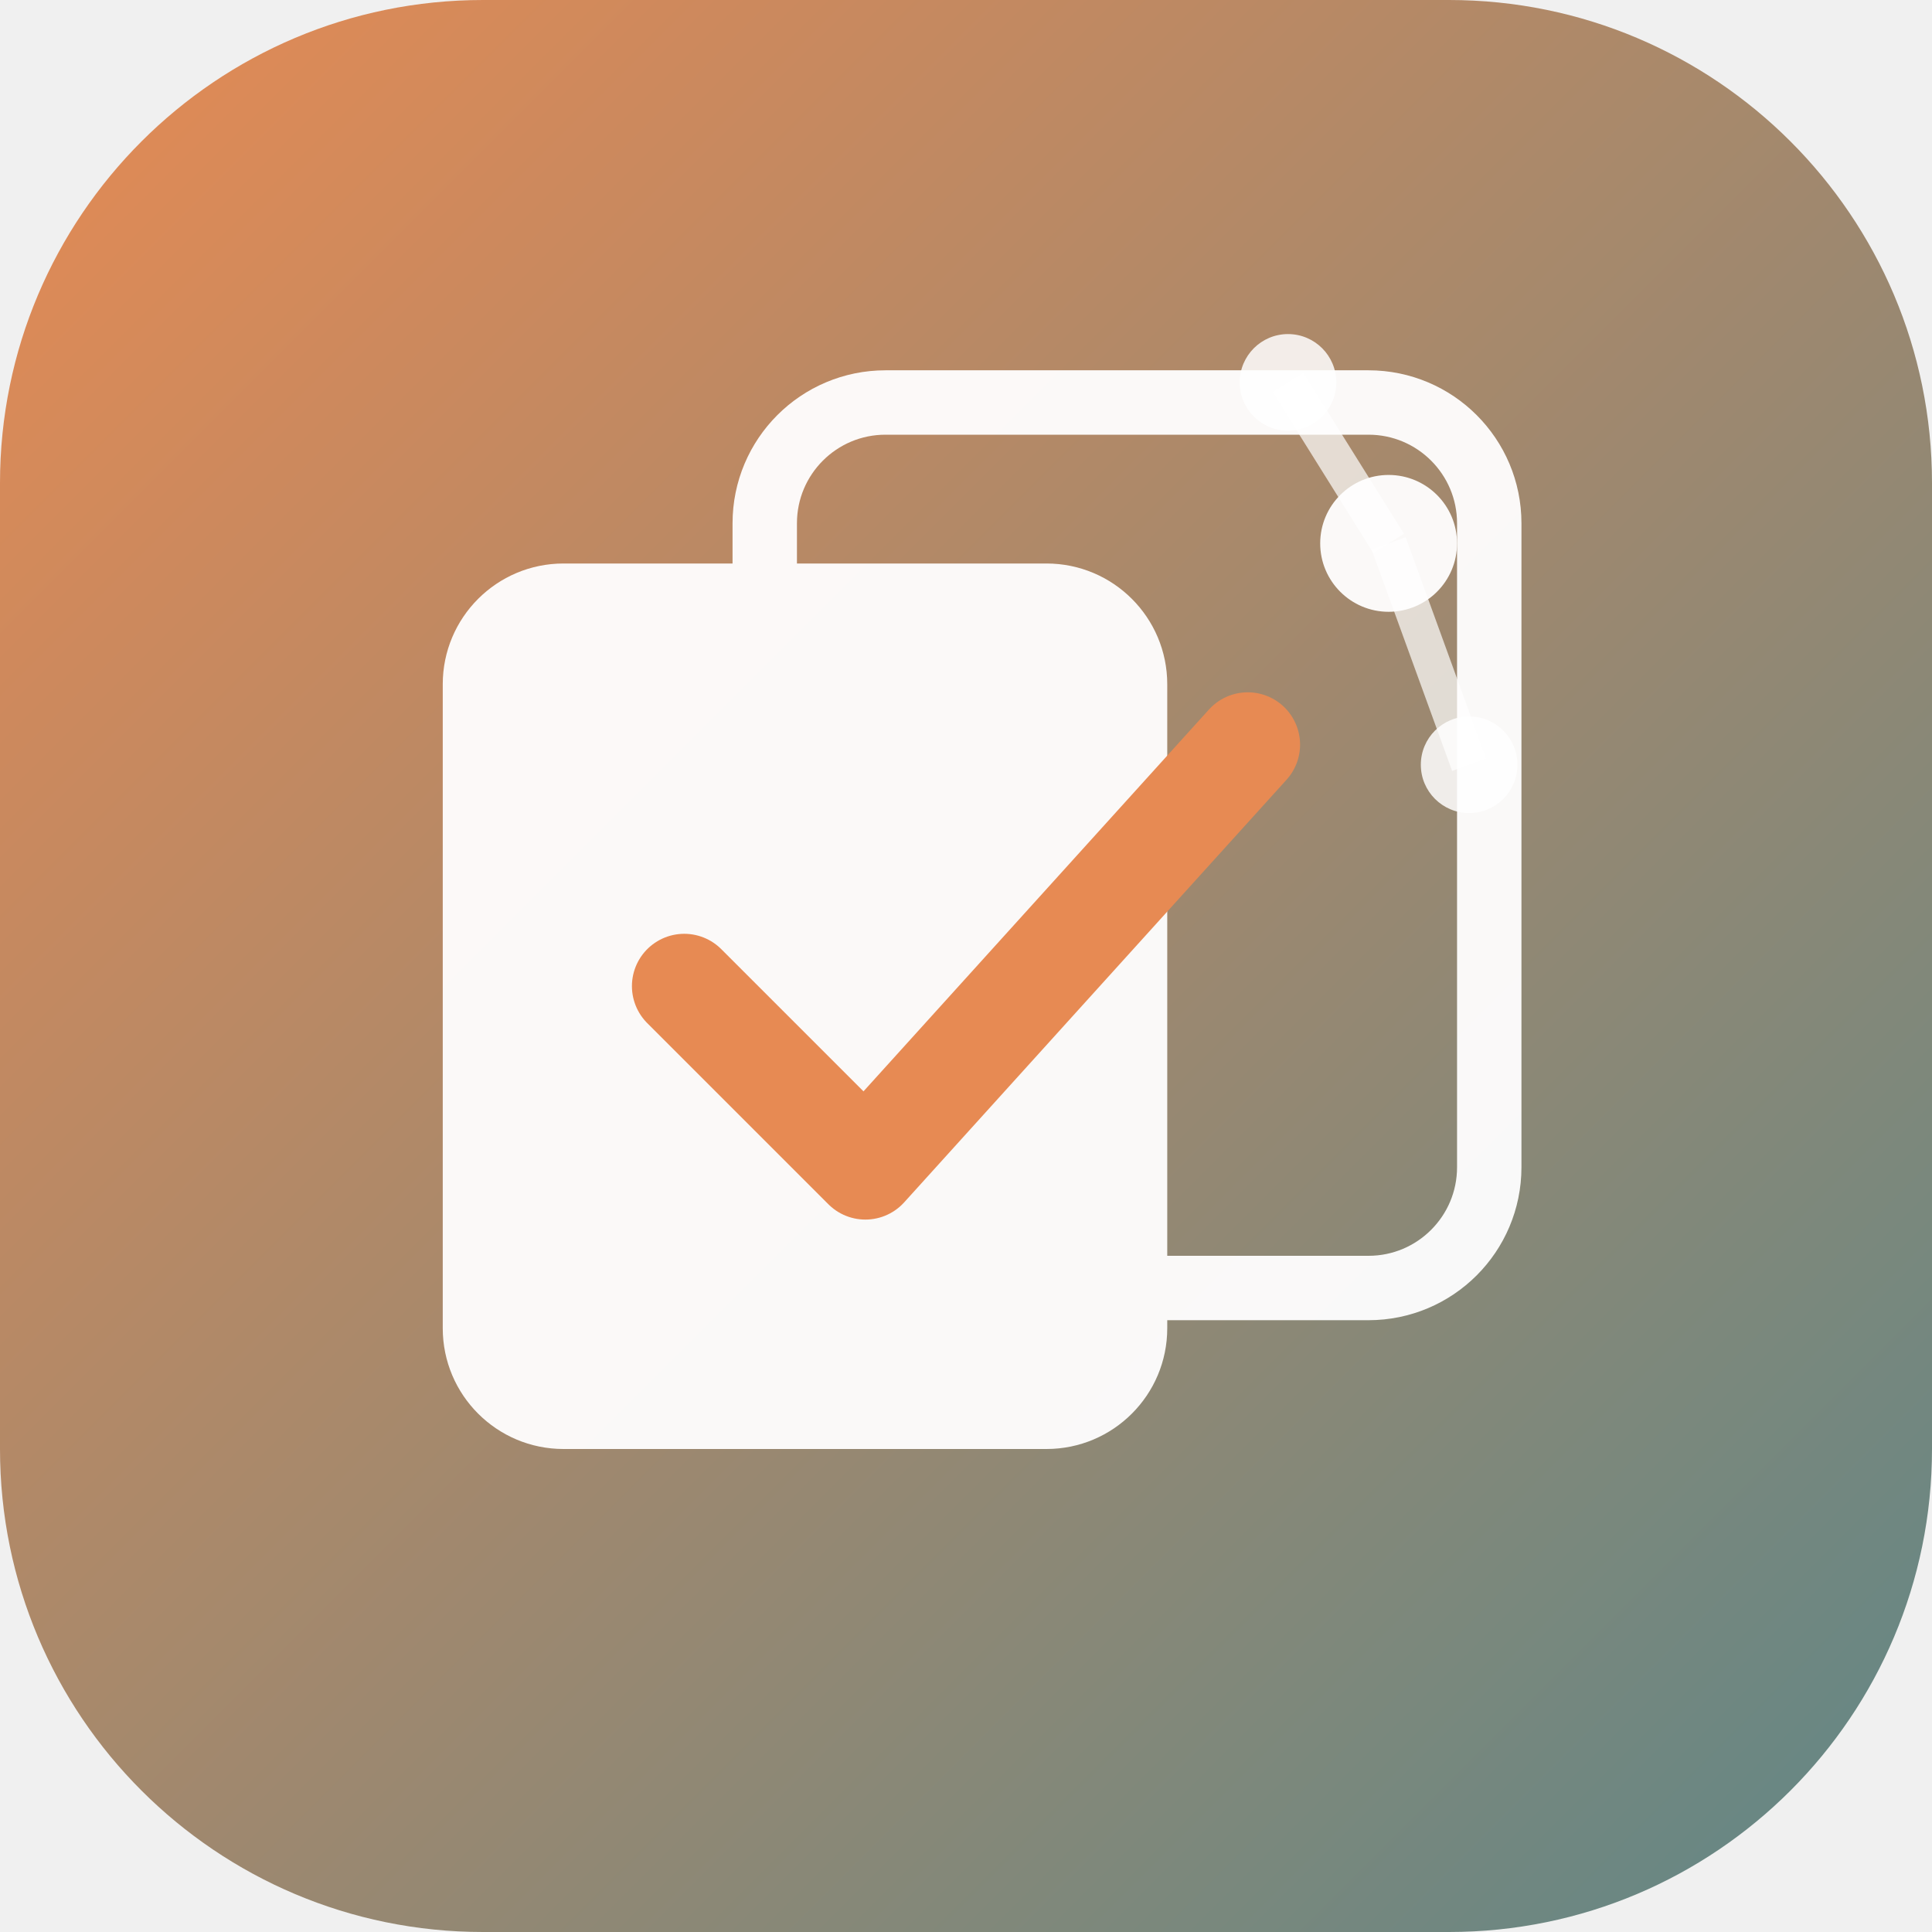
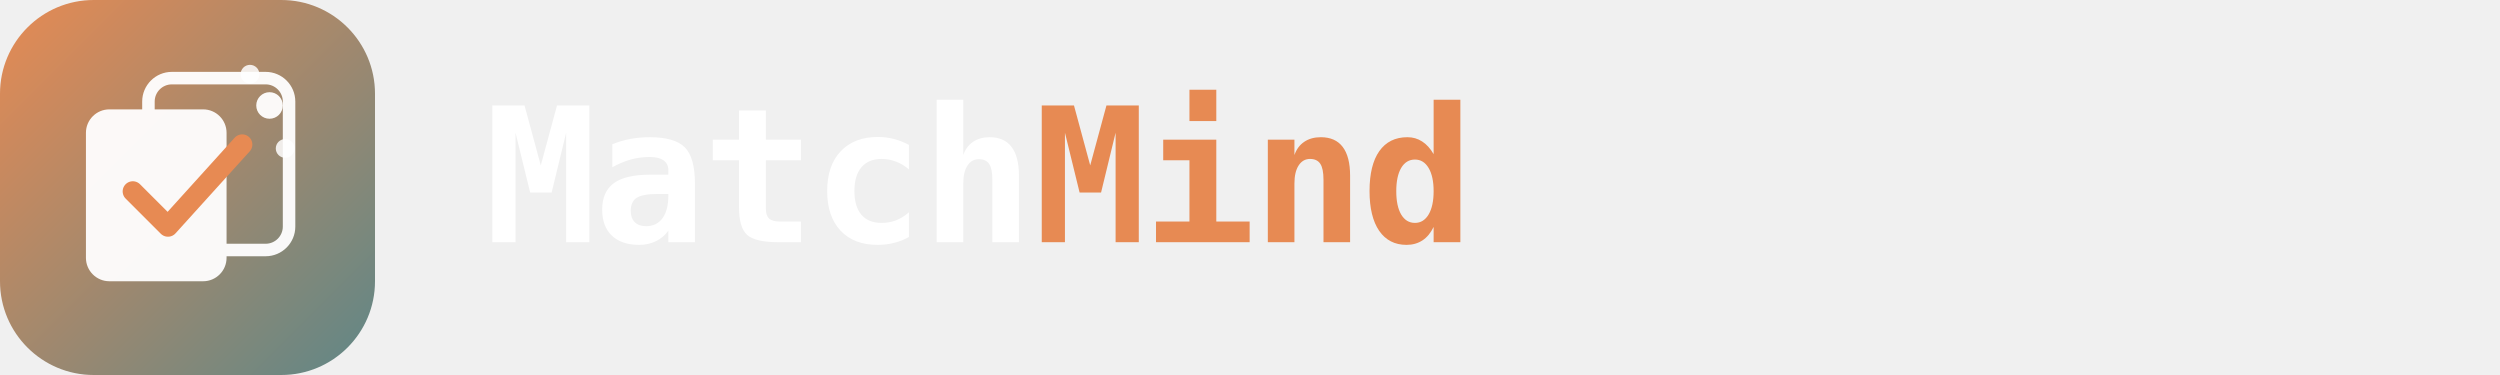
- <svg xmlns="http://www.w3.org/2000/svg" viewBox="0 0 48 48" role="img" aria-label="MatchMind">
+ <svg xmlns="http://www.w3.org/2000/svg" viewBox="0 0 320 48" role="img" aria-label="MatchMind logo">
  <defs>
-     <linearGradient id="mm-g" x1="0%" y1="0%" x2="100%" y2="100%">
+     <linearGradient id="g" x1="0%" y1="0%" x2="100%" y2="100%">
      <stop offset="0%" stop-color="#e78a53" />
      <stop offset="100%" stop-color="#5f8787" />
    </linearGradient>
-     <linearGradient id="mm-g2" x1="0%" y1="100%" x2="100%" y2="0%">
-       <stop offset="0%" stop-color="#121113" />
-       <stop offset="100%" stop-color="#222222" />
-     </linearGradient>
  </defs>
-   <rect width="48" height="48" rx="12" fill="url(#mm-g)" />
+   <rect x="0" y="0" width="48" height="48" rx="12" fill="url(#g)" />
  <g opacity="0.95">
    <rect x="11" y="14" width="18" height="22" rx="3" fill="white" />
    <rect x="19" y="10" width="18" height="22" rx="3" fill="none" stroke="white" stroke-width="1.6" />
  </g>
  <path d="M17 24.5 L21.5 29 L31 18.5" stroke="#e78a53" stroke-width="2.6" stroke-linecap="round" stroke-linejoin="round" fill="none" />
  <circle cx="34.5" cy="13.5" r="1.7" fill="white" opacity="0.95" />
  <circle cx="36.5" cy="19" r="1.2" fill="white" opacity="0.85" />
  <circle cx="32" cy="9.5" r="1.2" fill="white" opacity="0.85" />
-   <line x1="34.5" y1="13.5" x2="36.5" y2="19" stroke="white" stroke-width="0.9" opacity="0.7" />
-   <line x1="34.5" y1="13.5" x2="32" y2="9.5" stroke="white" stroke-width="0.9" opacity="0.7" />
+   <text x="62" y="31" font-family="Geist Mono, JetBrains Mono, monospace" font-size="24" font-weight="800" letter-spacing="-0.02em" fill="white">Match<tspan fill="#e78a53">Mind</tspan>
+   </text>
</svg>
